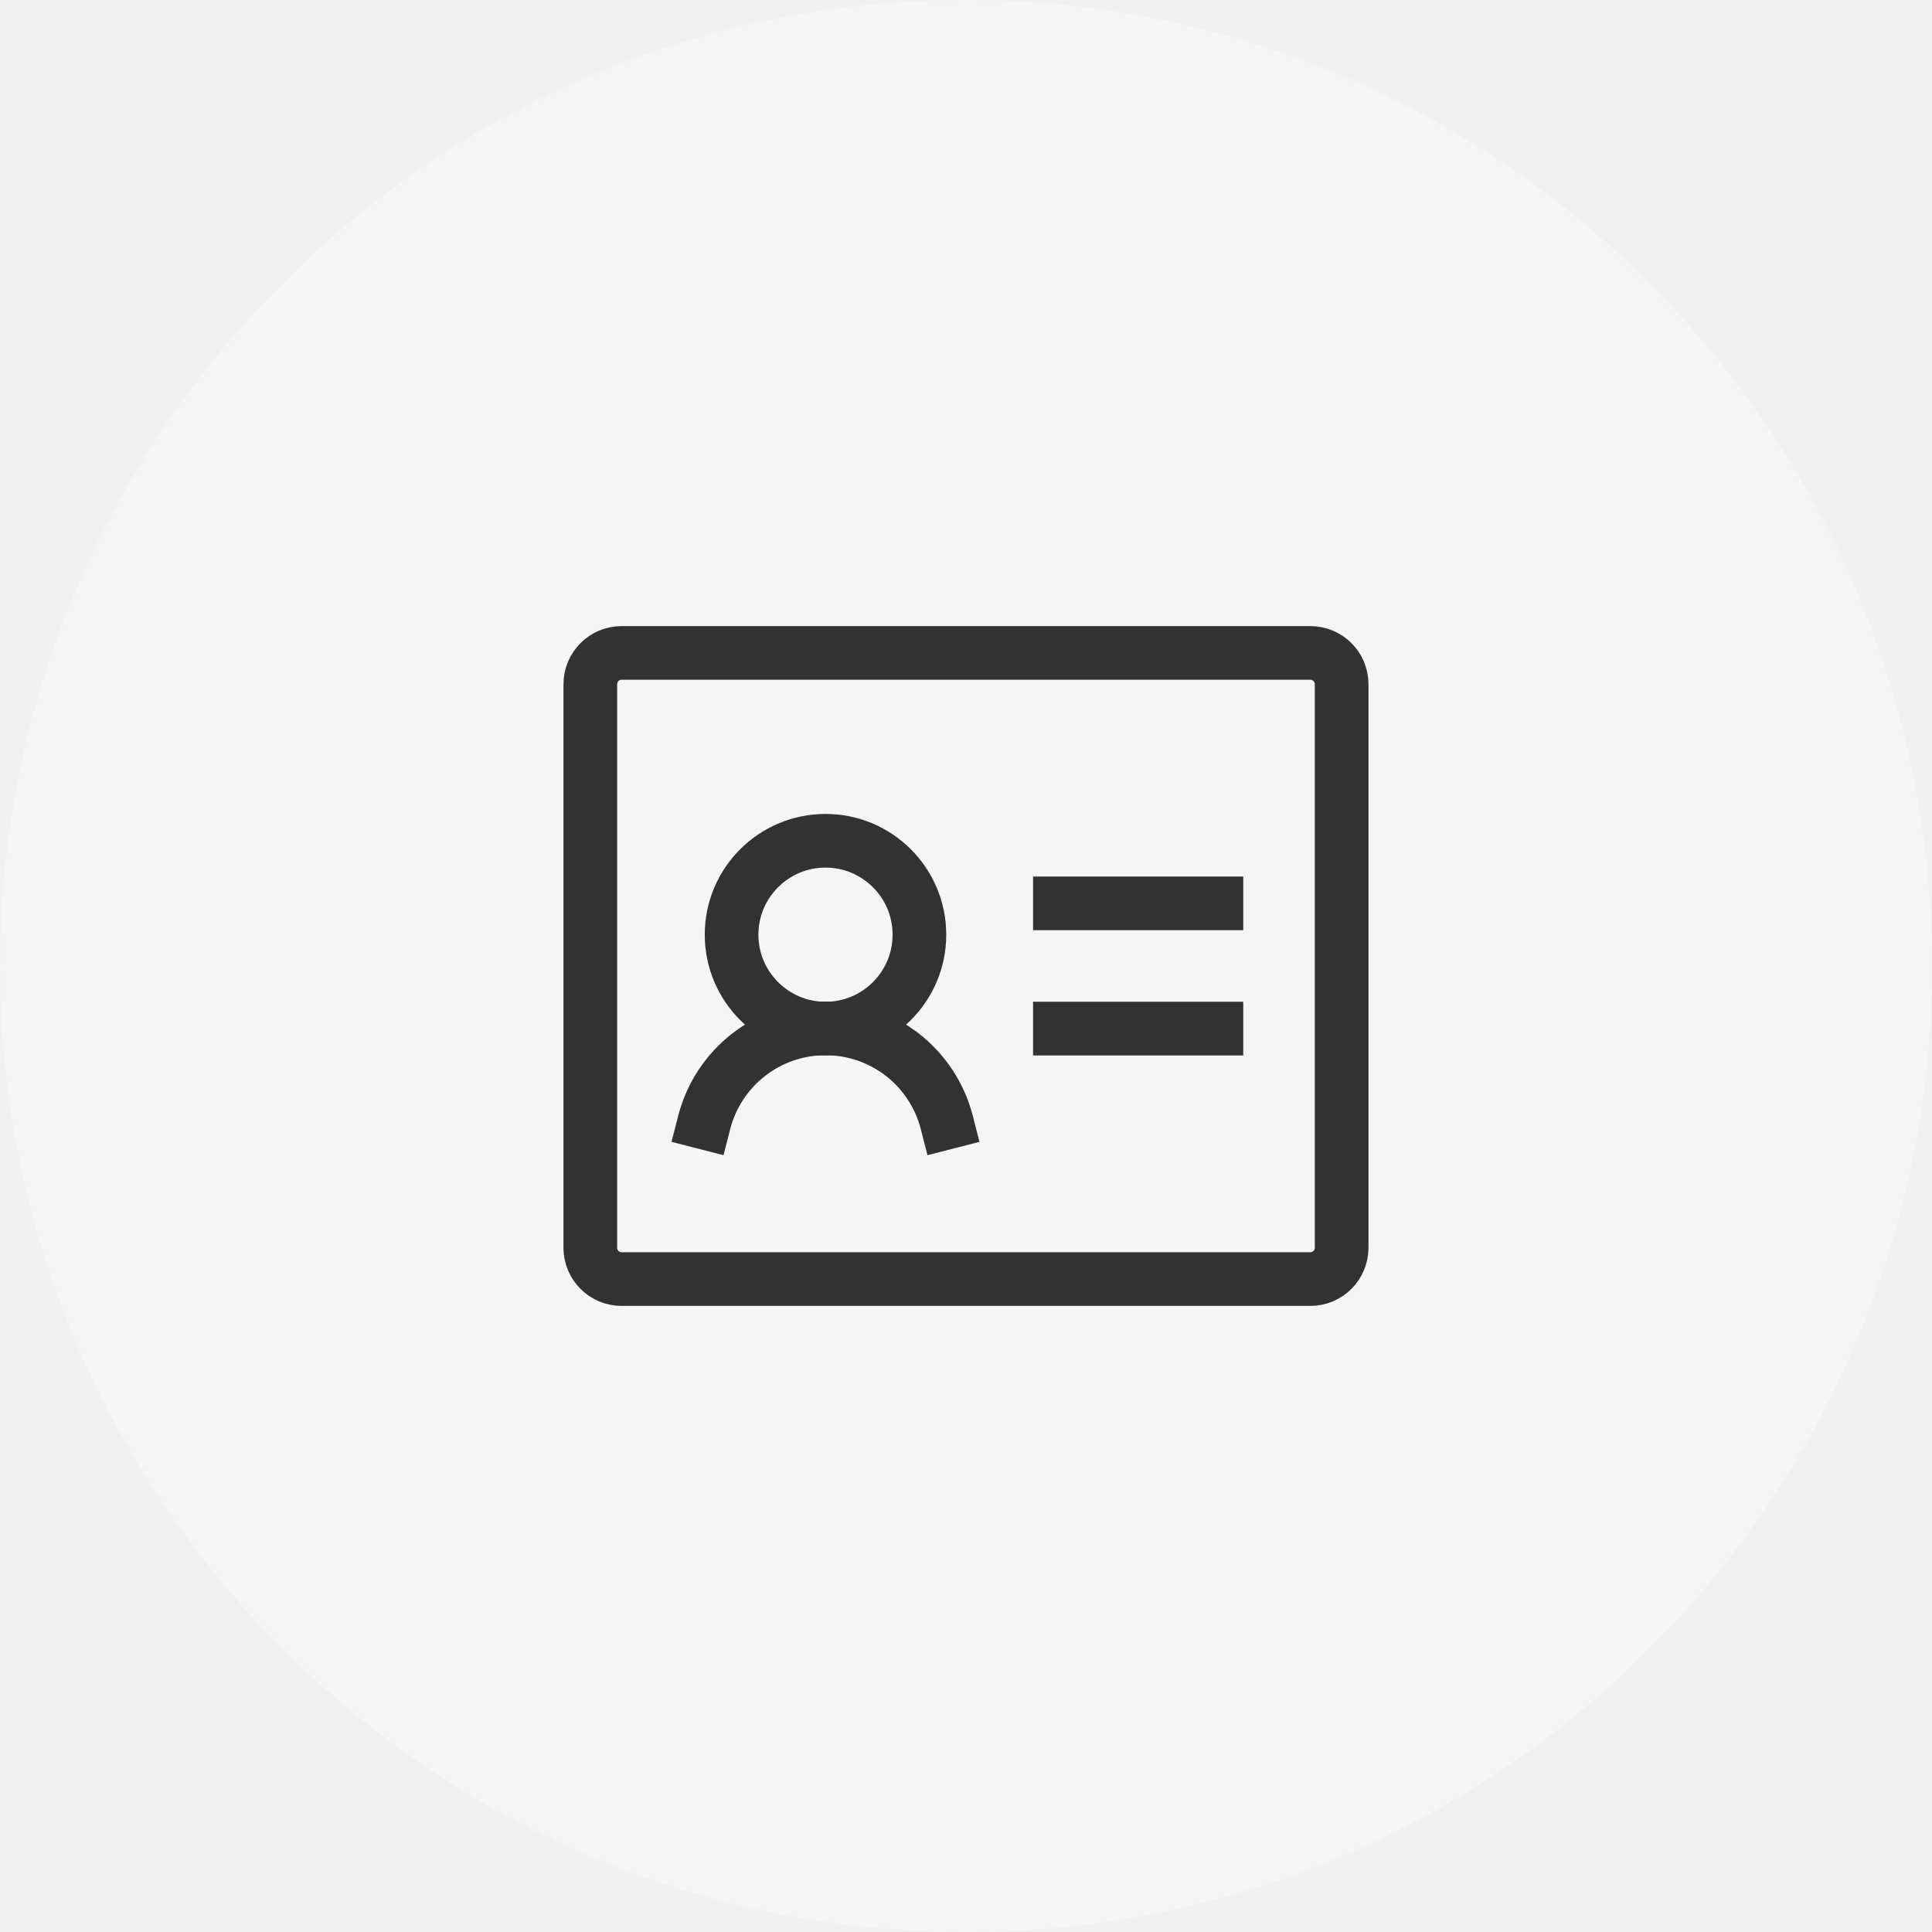
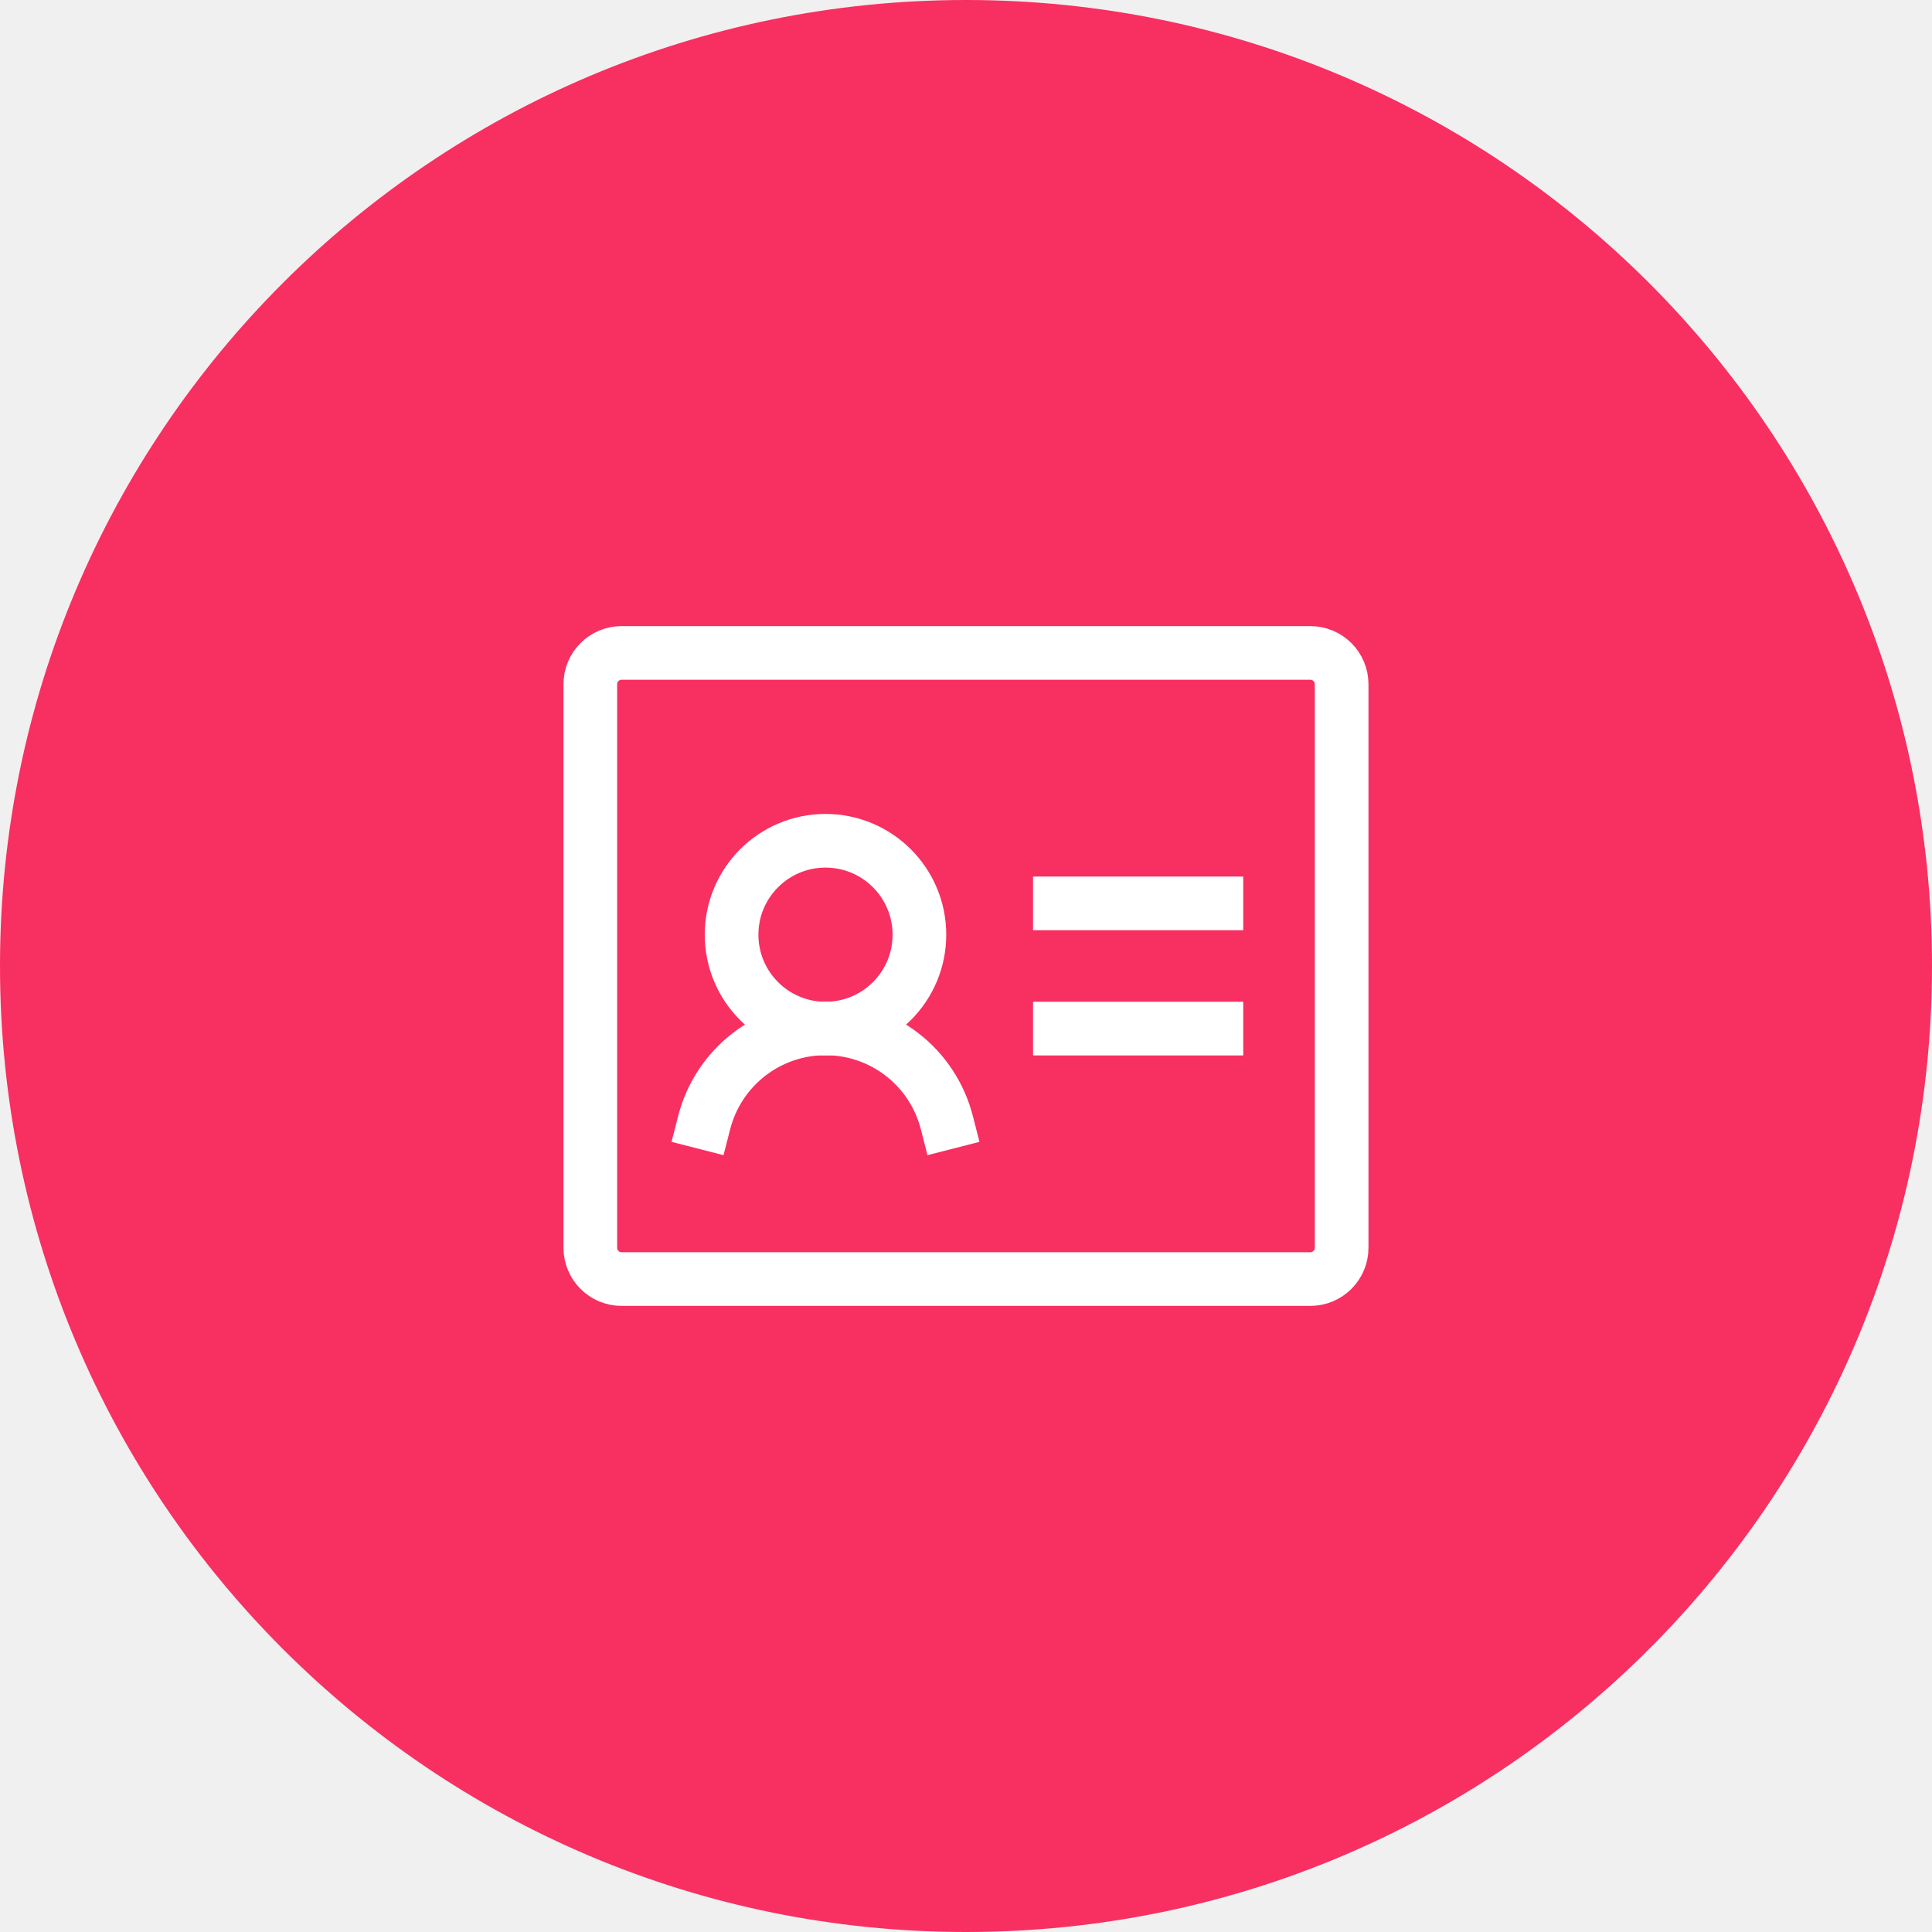
<svg xmlns="http://www.w3.org/2000/svg" width="72" height="72" viewBox="0 0 72 72" fill="none">
-   <rect width="72" height="72" rx="36" fill="#F5F5F5" />
-   <path d="M39.499 33.666H45.332" stroke="#323232" stroke-width="2" stroke-linecap="square" stroke-linejoin="round" />
-   <path d="M39.499 38.333H45.332" stroke="#323232" stroke-width="2" stroke-linecap="square" stroke-linejoin="round" />
-   <path d="M30.764 38.333C32.697 38.333 34.264 36.766 34.264 34.833C34.264 32.9 32.697 31.333 30.764 31.333C28.831 31.333 27.264 32.9 27.264 34.833C27.264 36.766 28.831 38.333 30.764 38.333Z" stroke="#323232" stroke-width="2" stroke-linecap="square" stroke-linejoin="round" />
-   <path d="M26.243 41.833C26.5 40.83 27.084 39.94 27.903 39.304C28.721 38.669 29.728 38.324 30.764 38.324C31.8 38.324 32.807 38.669 33.626 39.304C34.444 39.94 35.028 40.83 35.285 41.833" stroke="#323232" stroke-width="2" stroke-linecap="square" stroke-linejoin="round" />
-   <path d="M48.833 24.333H23.166C22.521 24.333 21.999 24.855 21.999 25.5V46.5C21.999 47.144 22.521 47.667 23.166 47.667H48.833C49.477 47.667 49.999 47.144 49.999 46.5V25.5C49.999 24.855 49.477 24.333 48.833 24.333Z" stroke="#323232" stroke-width="2" stroke-linecap="square" stroke-linejoin="round" />
+   <rect width="72" height="72" rx="36" fill="#F82F61" />
+   <path d="M39.499 33.666H45.332" stroke="#ffffff" stroke-width="2" stroke-linecap="square" stroke-linejoin="round" />
+   <path d="M39.499 38.333H45.332" stroke="#ffffff" stroke-width="2" stroke-linecap="square" stroke-linejoin="round" />
+   <path d="M30.764 38.333C32.697 38.333 34.264 36.766 34.264 34.833C34.264 32.9 32.697 31.333 30.764 31.333C28.831 31.333 27.264 32.9 27.264 34.833C27.264 36.766 28.831 38.333 30.764 38.333Z" stroke="#ffffff" stroke-width="2" stroke-linecap="square" stroke-linejoin="round" />
+   <path d="M26.243 41.833C26.5 40.83 27.084 39.94 27.903 39.304C28.721 38.669 29.728 38.324 30.764 38.324C31.8 38.324 32.807 38.669 33.626 39.304C34.444 39.94 35.028 40.83 35.285 41.833" stroke="#ffffff" stroke-width="2" stroke-linecap="square" stroke-linejoin="round" />
+   <path d="M48.833 24.333H23.166C22.521 24.333 21.999 24.855 21.999 25.5V46.5C21.999 47.144 22.521 47.667 23.166 47.667H48.833C49.477 47.667 49.999 47.144 49.999 46.5V25.5C49.999 24.855 49.477 24.333 48.833 24.333Z" stroke="#ffffff" stroke-width="2" stroke-linecap="square" stroke-linejoin="round" />
</svg>
